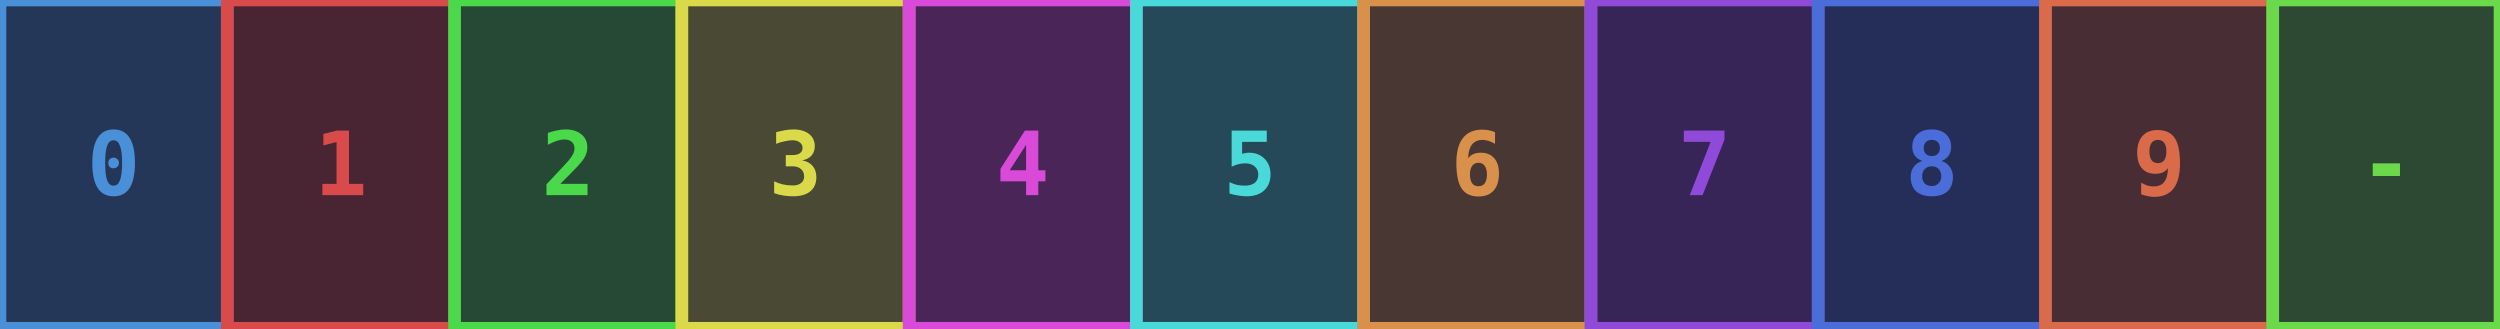
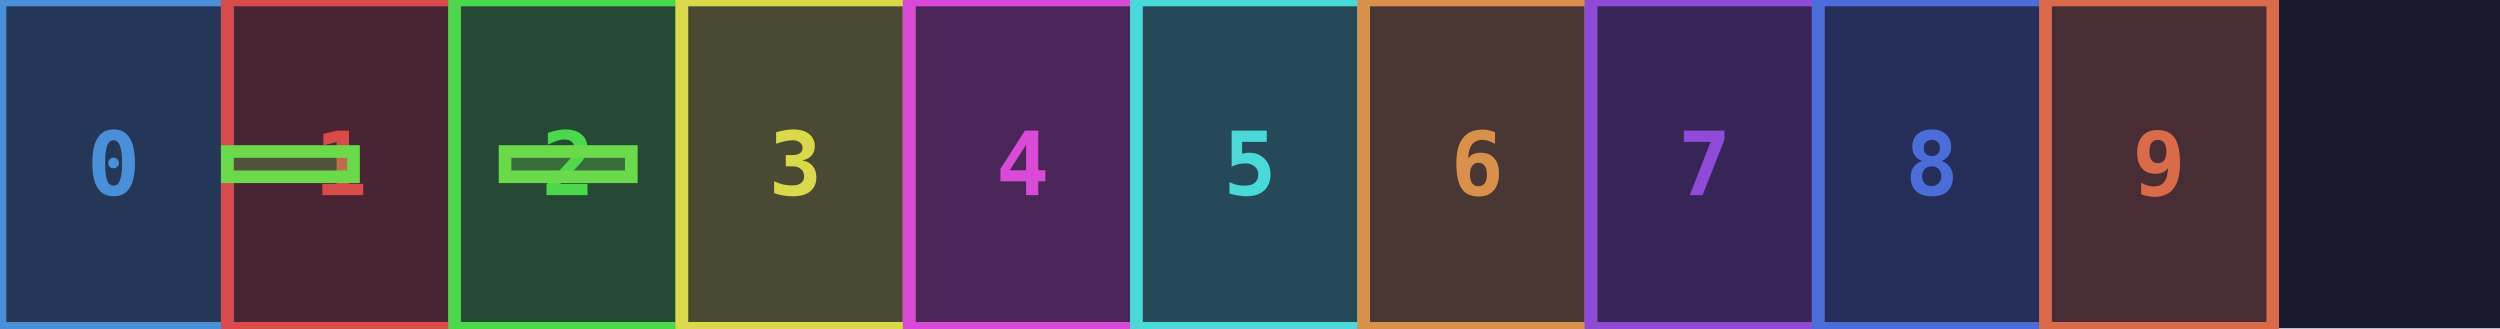
<svg xmlns="http://www.w3.org/2000/svg" width="198" height="26" viewBox="0 0 198 26">
  <rect width="198" height="26" fill="#1a1a2e" />
  <rect x="0" y="0" width="18" height="26" fill="#4A90D9" fill-opacity="0.25" stroke="#4A90D9" stroke-width="1" />
  <text x="9.0" y="15.45" text-anchor="middle" fill="#4A90D9" font-family="monospace" font-size="7" font-weight="bold">0</text>
  <rect x="18" y="0" width="18" height="26" fill="#D94A4A" fill-opacity="0.25" stroke="#D94A4A" stroke-width="1" />
  <text x="27.0" y="15.45" text-anchor="middle" fill="#D94A4A" font-family="monospace" font-size="7" font-weight="bold">1</text>
  <rect x="36" y="0" width="18" height="26" fill="#4AD94A" fill-opacity="0.25" stroke="#4AD94A" stroke-width="1" />
  <text x="45.0" y="15.45" text-anchor="middle" fill="#4AD94A" font-family="monospace" font-size="7" font-weight="bold">2</text>
  <rect x="54" y="0" width="18" height="26" fill="#D9D94A" fill-opacity="0.25" stroke="#D9D94A" stroke-width="1" />
  <text x="63.0" y="15.45" text-anchor="middle" fill="#D9D94A" font-family="monospace" font-size="7" font-weight="bold">3</text>
  <rect x="72" y="0" width="18" height="26" fill="#D94AD9" fill-opacity="0.25" stroke="#D94AD9" stroke-width="1" />
  <text x="81.0" y="15.45" text-anchor="middle" fill="#D94AD9" font-family="monospace" font-size="7" font-weight="bold">4</text>
  <rect x="90" y="0" width="18" height="26" fill="#4AD9D9" fill-opacity="0.25" stroke="#4AD9D9" stroke-width="1" />
  <text x="99.0" y="15.45" text-anchor="middle" fill="#4AD9D9" font-family="monospace" font-size="7" font-weight="bold">5</text>
  <rect x="108" y="0" width="18" height="26" fill="#D9904A" fill-opacity="0.25" stroke="#D9904A" stroke-width="1" />
  <text x="117.0" y="15.45" text-anchor="middle" fill="#D9904A" font-family="monospace" font-size="7" font-weight="bold">6</text>
  <rect x="126" y="0" width="18" height="26" fill="#904AD9" fill-opacity="0.25" stroke="#904AD9" stroke-width="1" />
  <text x="135.0" y="15.45" text-anchor="middle" fill="#904AD9" font-family="monospace" font-size="7" font-weight="bold">7</text>
  <rect x="144" y="0" width="18" height="26" fill="#4A6DD9" fill-opacity="0.25" stroke="#4A6DD9" stroke-width="1" />
  <text x="153.0" y="15.45" text-anchor="middle" fill="#4A6DD9" font-family="monospace" font-size="7" font-weight="bold">8</text>
  <rect x="162" y="0" width="18" height="26" fill="#D96A4A" fill-opacity="0.25" stroke="#D96A4A" stroke-width="1" />
  <text x="171.0" y="15.45" text-anchor="middle" fill="#D96A4A" font-family="monospace" font-size="7" font-weight="bold">9</text>
-   <rect x="180" y="0" width="18" height="26" fill="#6AD94A" fill-opacity="0.25" stroke="#6AD94A" stroke-width="1" />
-   <text x="189.0" y="15.45" text-anchor="middle" fill="#6AD94A" font-family="monospace" font-size="7" font-weight="bold">-</text>
+   <rect x="18" y="12" width="10" height="2" fill="#6AD94A" fill-opacity="0.25" stroke="#6AD94A" stroke-width="1" />
+   <text x="23.0" y="15.45" text-anchor="middle" fill="#6AD94A" font-family="monospace" font-size="7" font-weight="bold" />
+   <rect x="40" y="12" width="10" height="2" fill="#6AD94A" fill-opacity="0.25" stroke="#6AD94A" stroke-width="1" />
+   <text x="45.0" y="15.45" text-anchor="middle" fill="#6AD94A" font-family="monospace" font-size="7" font-weight="bold" />
</svg>
